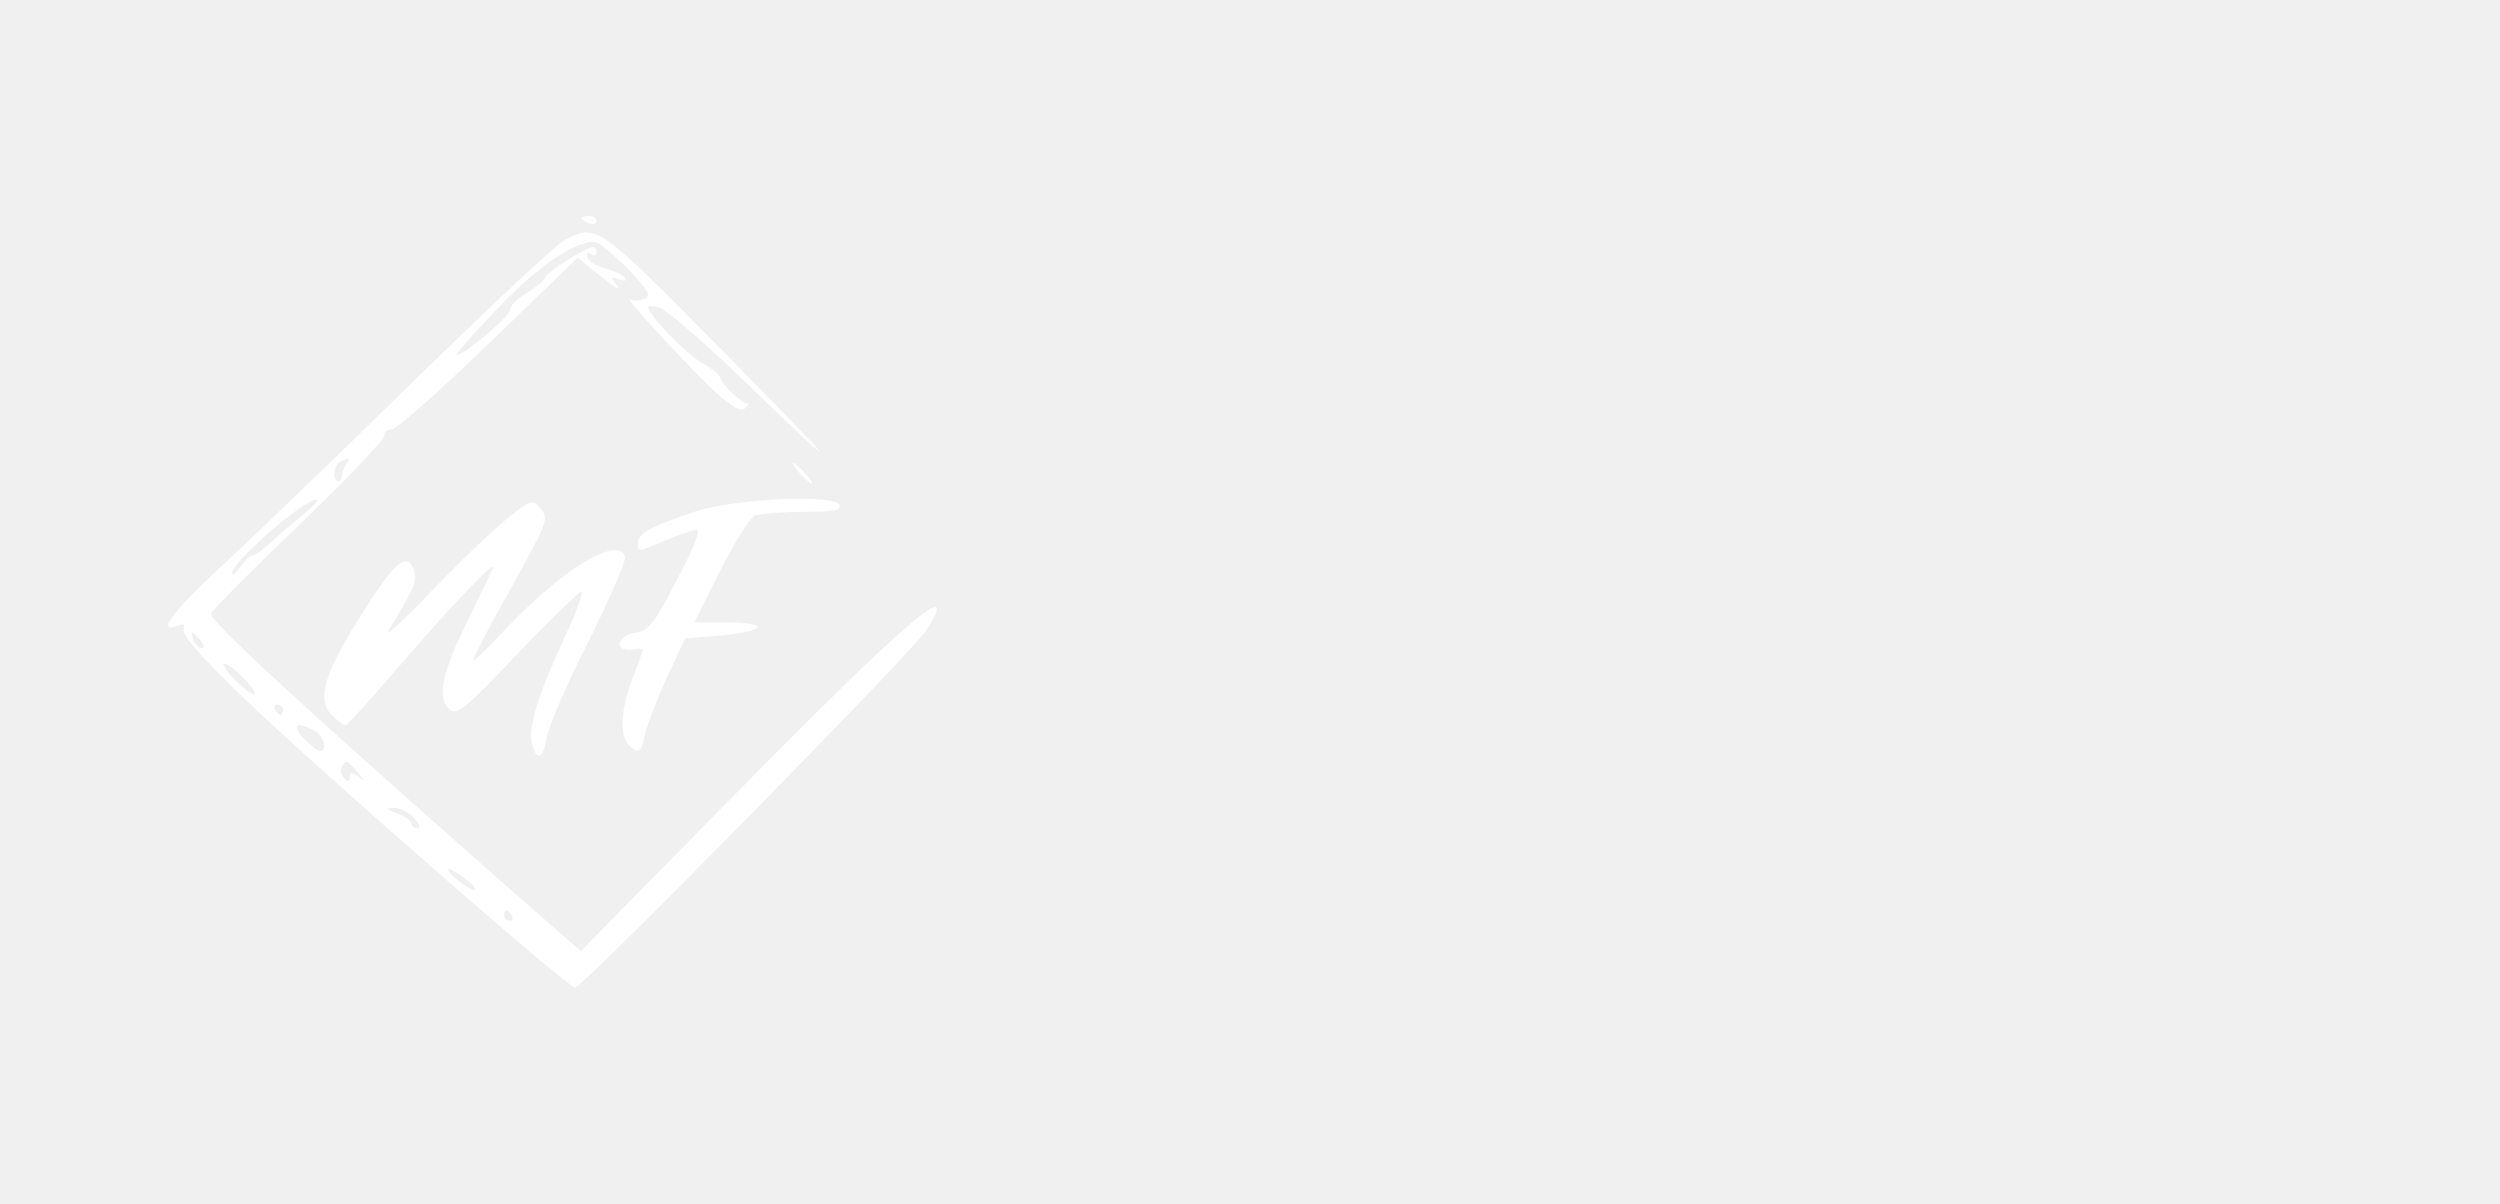
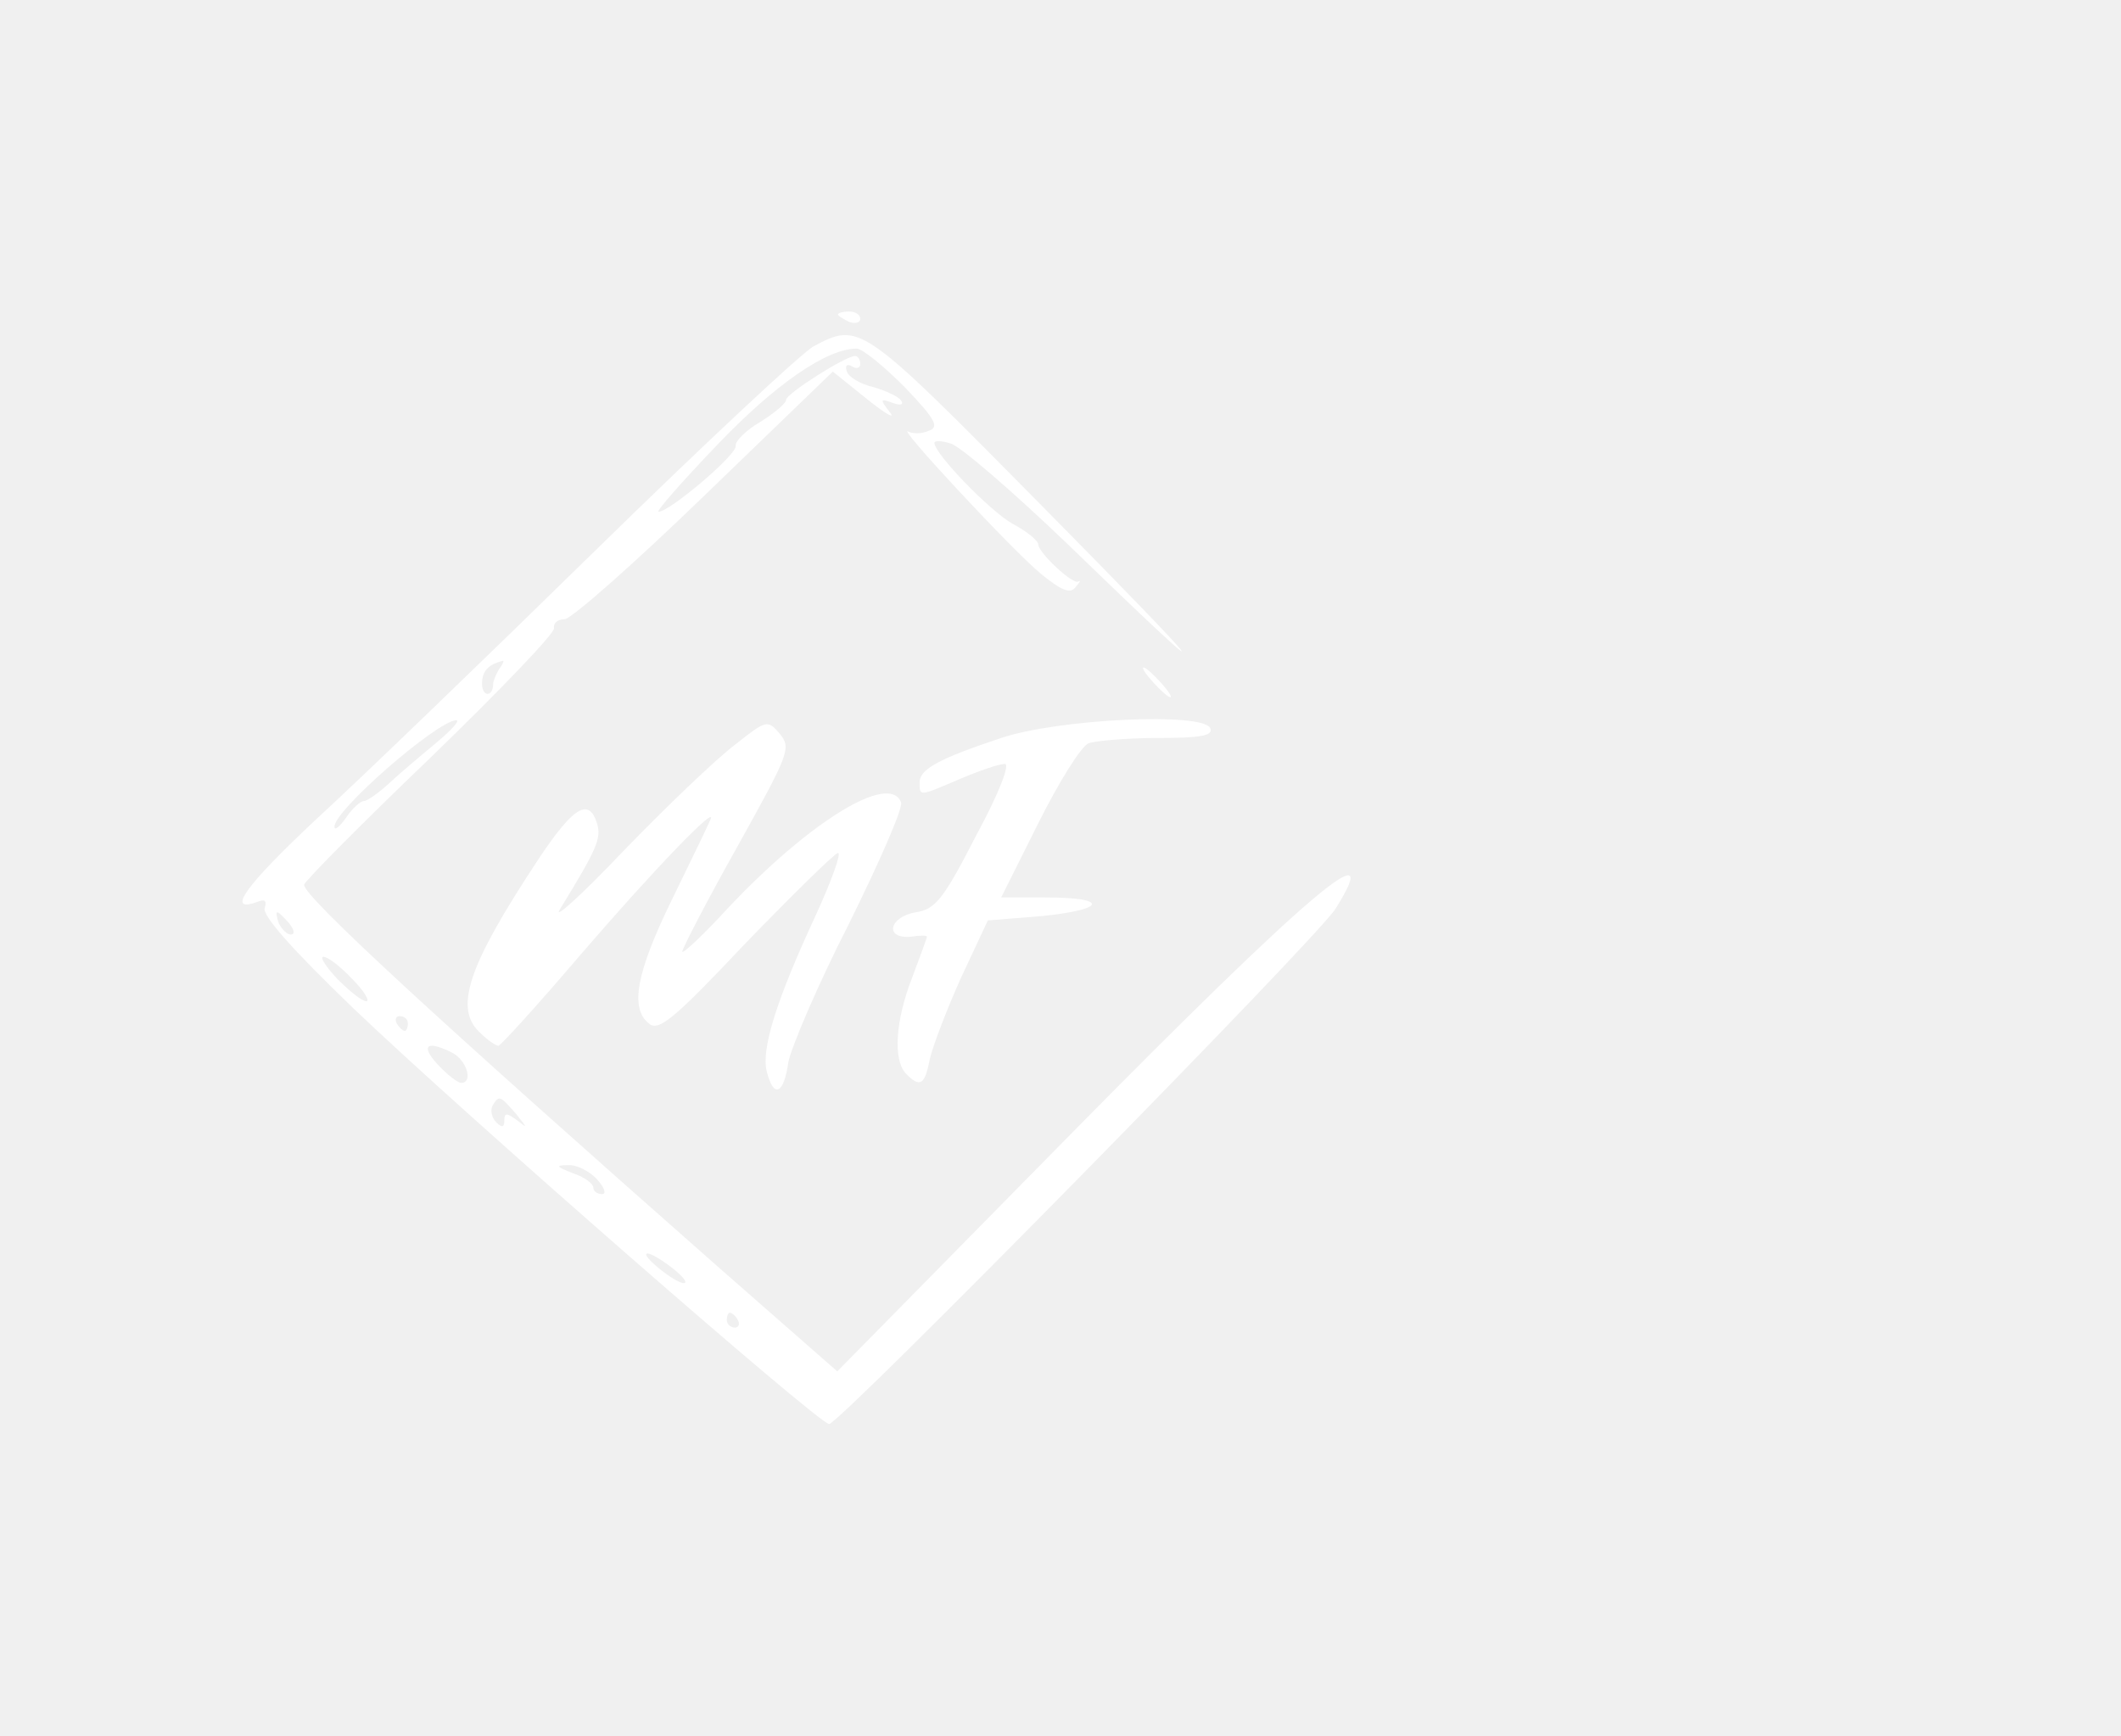
- <svg xmlns="http://www.w3.org/2000/svg" version="1.0" width="486pt" height="234pt" viewBox="0 0 486 234" preserveAspectRatio="xMidYMid meet">
+ <svg xmlns="http://www.w3.org/2000/svg" version="1.0" width="286pt" height="234pt" viewBox="0 0 286 234" preserveAspectRatio="xMidYMid meet">
  <g transform="translate(0,234) scale(0.1,-0.1)" fill="#FFFFFF" stroke="none">
    <path d="M1130 1916 c0 -2 7 -6 15 -10 8 -3 15 -1 15 4 0 6 -7 10 -15 10 -8 0 -15 -2 -15 -4z" />
    <path d="M1097 1873 c-15 -8 -148 -132 -295 -276 -147 -144 -316 -307 -375 -361 -95 -89 -124 -128 -80 -112 10 4 13 2 10 -8 -4 -10 37 -56 119 -135 145 -139 628 -561 642 -561 14 0 661 658 683 695 69 110 -37 21 -359 -306 l-313 -318 -162 142 c-379 334 -557 498 -557 514 0 4 76 81 170 171 93 90 169 169 167 175 -1 7 5 12 14 12 9 0 94 75 189 167 l173 167 46 -37 c25 -20 39 -28 31 -18 -14 18 -13 19 3 13 11 -4 16 -3 12 3 -3 5 -20 13 -37 18 -18 4 -34 14 -36 21 -3 8 0 11 7 7 6 -4 11 -2 11 3 0 6 -3 11 -7 11 -13 0 -93 -51 -93 -59 0 -5 -16 -18 -35 -30 -19 -11 -34 -26 -33 -32 3 -11 -89 -89 -104 -89 -4 0 31 40 78 89 79 83 149 131 189 131 8 0 37 -24 65 -52 42 -44 47 -54 32 -59 -9 -4 -21 -4 -27 -1 -19 11 142 -162 179 -192 27 -22 39 -27 46 -18 6 7 8 10 4 8 -7 -5 -54 39 -54 50 0 5 -16 18 -35 28 -30 17 -105 94 -105 109 0 3 10 3 22 -1 12 -3 83 -64 158 -136 220 -213 201 -187 -40 57 -239 242 -241 243 -303 210z m-424 -435 c-4 -7 -8 -16 -8 -20 0 -18 -15 -18 -15 0 0 17 8 26 28 31 2 1 0 -5 -5 -11z m-83 -98 c-19 -16 -48 -40 -63 -54 -16 -15 -32 -26 -36 -26 -5 0 -16 -10 -24 -22 -9 -13 -16 -18 -16 -13 -2 21 137 142 164 144 6 0 -6 -13 -25 -29z m-200 -245 c7 -9 8 -15 2 -15 -5 0 -12 7 -16 15 -3 8 -4 15 -2 15 2 0 9 -7 16 -15z m85 -75 c16 -16 24 -30 19 -30 -6 0 -23 14 -39 30 -16 17 -24 30 -19 30 6 0 23 -13 39 -30z m75 -60 c0 -5 -2 -10 -4 -10 -3 0 -8 5 -11 10 -3 6 -1 10 4 10 6 0 11 -4 11 -10z m61 -40 c19 -11 27 -40 11 -40 -5 0 -19 11 -32 25 -24 26 -14 33 21 15z m85 -82 c15 -19 16 -20 2 -9 -15 11 -18 11 -18 0 0 -9 -3 -10 -11 -2 -6 6 -8 16 -5 22 9 15 10 14 32 -11z m109 -88 c10 -11 13 -20 7 -20 -7 0 -12 4 -12 9 0 5 -12 14 -27 19 -23 9 -25 11 -7 11 11 1 29 -8 39 -19z m102 -120 c14 -11 21 -20 15 -20 -12 0 -60 39 -49 40 5 0 20 -9 34 -20z m88 -70 c3 -5 1 -10 -4 -10 -6 0 -11 5 -11 10 0 6 2 10 4 10 3 0 8 -4 11 -10z" />
    <path d="M1555 1420 c10 -11 20 -20 23 -20 3 0 -3 9 -13 20 -10 11 -20 20 -23 20 -3 0 3 -9 13 -20z" />
    <path d="M990 1335 c-25 -19 -92 -83 -149 -142 -57 -60 -96 -95 -86 -79 51 83 56 96 50 116 -11 35 -32 22 -78 -47 -96 -145 -116 -203 -79 -236 10 -10 21 -17 24 -17 3 0 53 55 111 123 99 115 185 204 175 182 -2 -5 -25 -53 -51 -106 -49 -100 -58 -148 -32 -169 13 -11 33 5 131 109 64 66 120 121 124 121 5 0 -9 -38 -30 -84 -53 -114 -74 -181 -66 -211 9 -36 23 -31 29 13 4 20 40 105 82 187 41 83 73 156 70 163 -15 41 -123 -25 -234 -143 -33 -36 -61 -62 -61 -58 0 4 33 68 74 141 70 126 73 133 58 152 -17 20 -18 20 -62 -15z" />
    <path d="M1350 1345 c-84 -28 -110 -42 -110 -60 0 -19 -1 -19 55 5 26 11 52 20 60 20 7 0 -7 -38 -39 -97 -44 -86 -55 -99 -81 -103 -36 -6 -43 -36 -7 -33 12 2 22 2 22 0 0 -1 -9 -26 -20 -55 -23 -59 -26 -112 -8 -130 19 -19 25 -15 32 21 4 17 23 67 42 109 l36 77 74 6 c87 9 89 25 3 25 l-59 0 50 100 c28 56 58 104 68 108 9 3 51 7 93 7 58 0 75 3 71 13 -8 22 -204 13 -282 -13z" />
  </g>
</svg>
